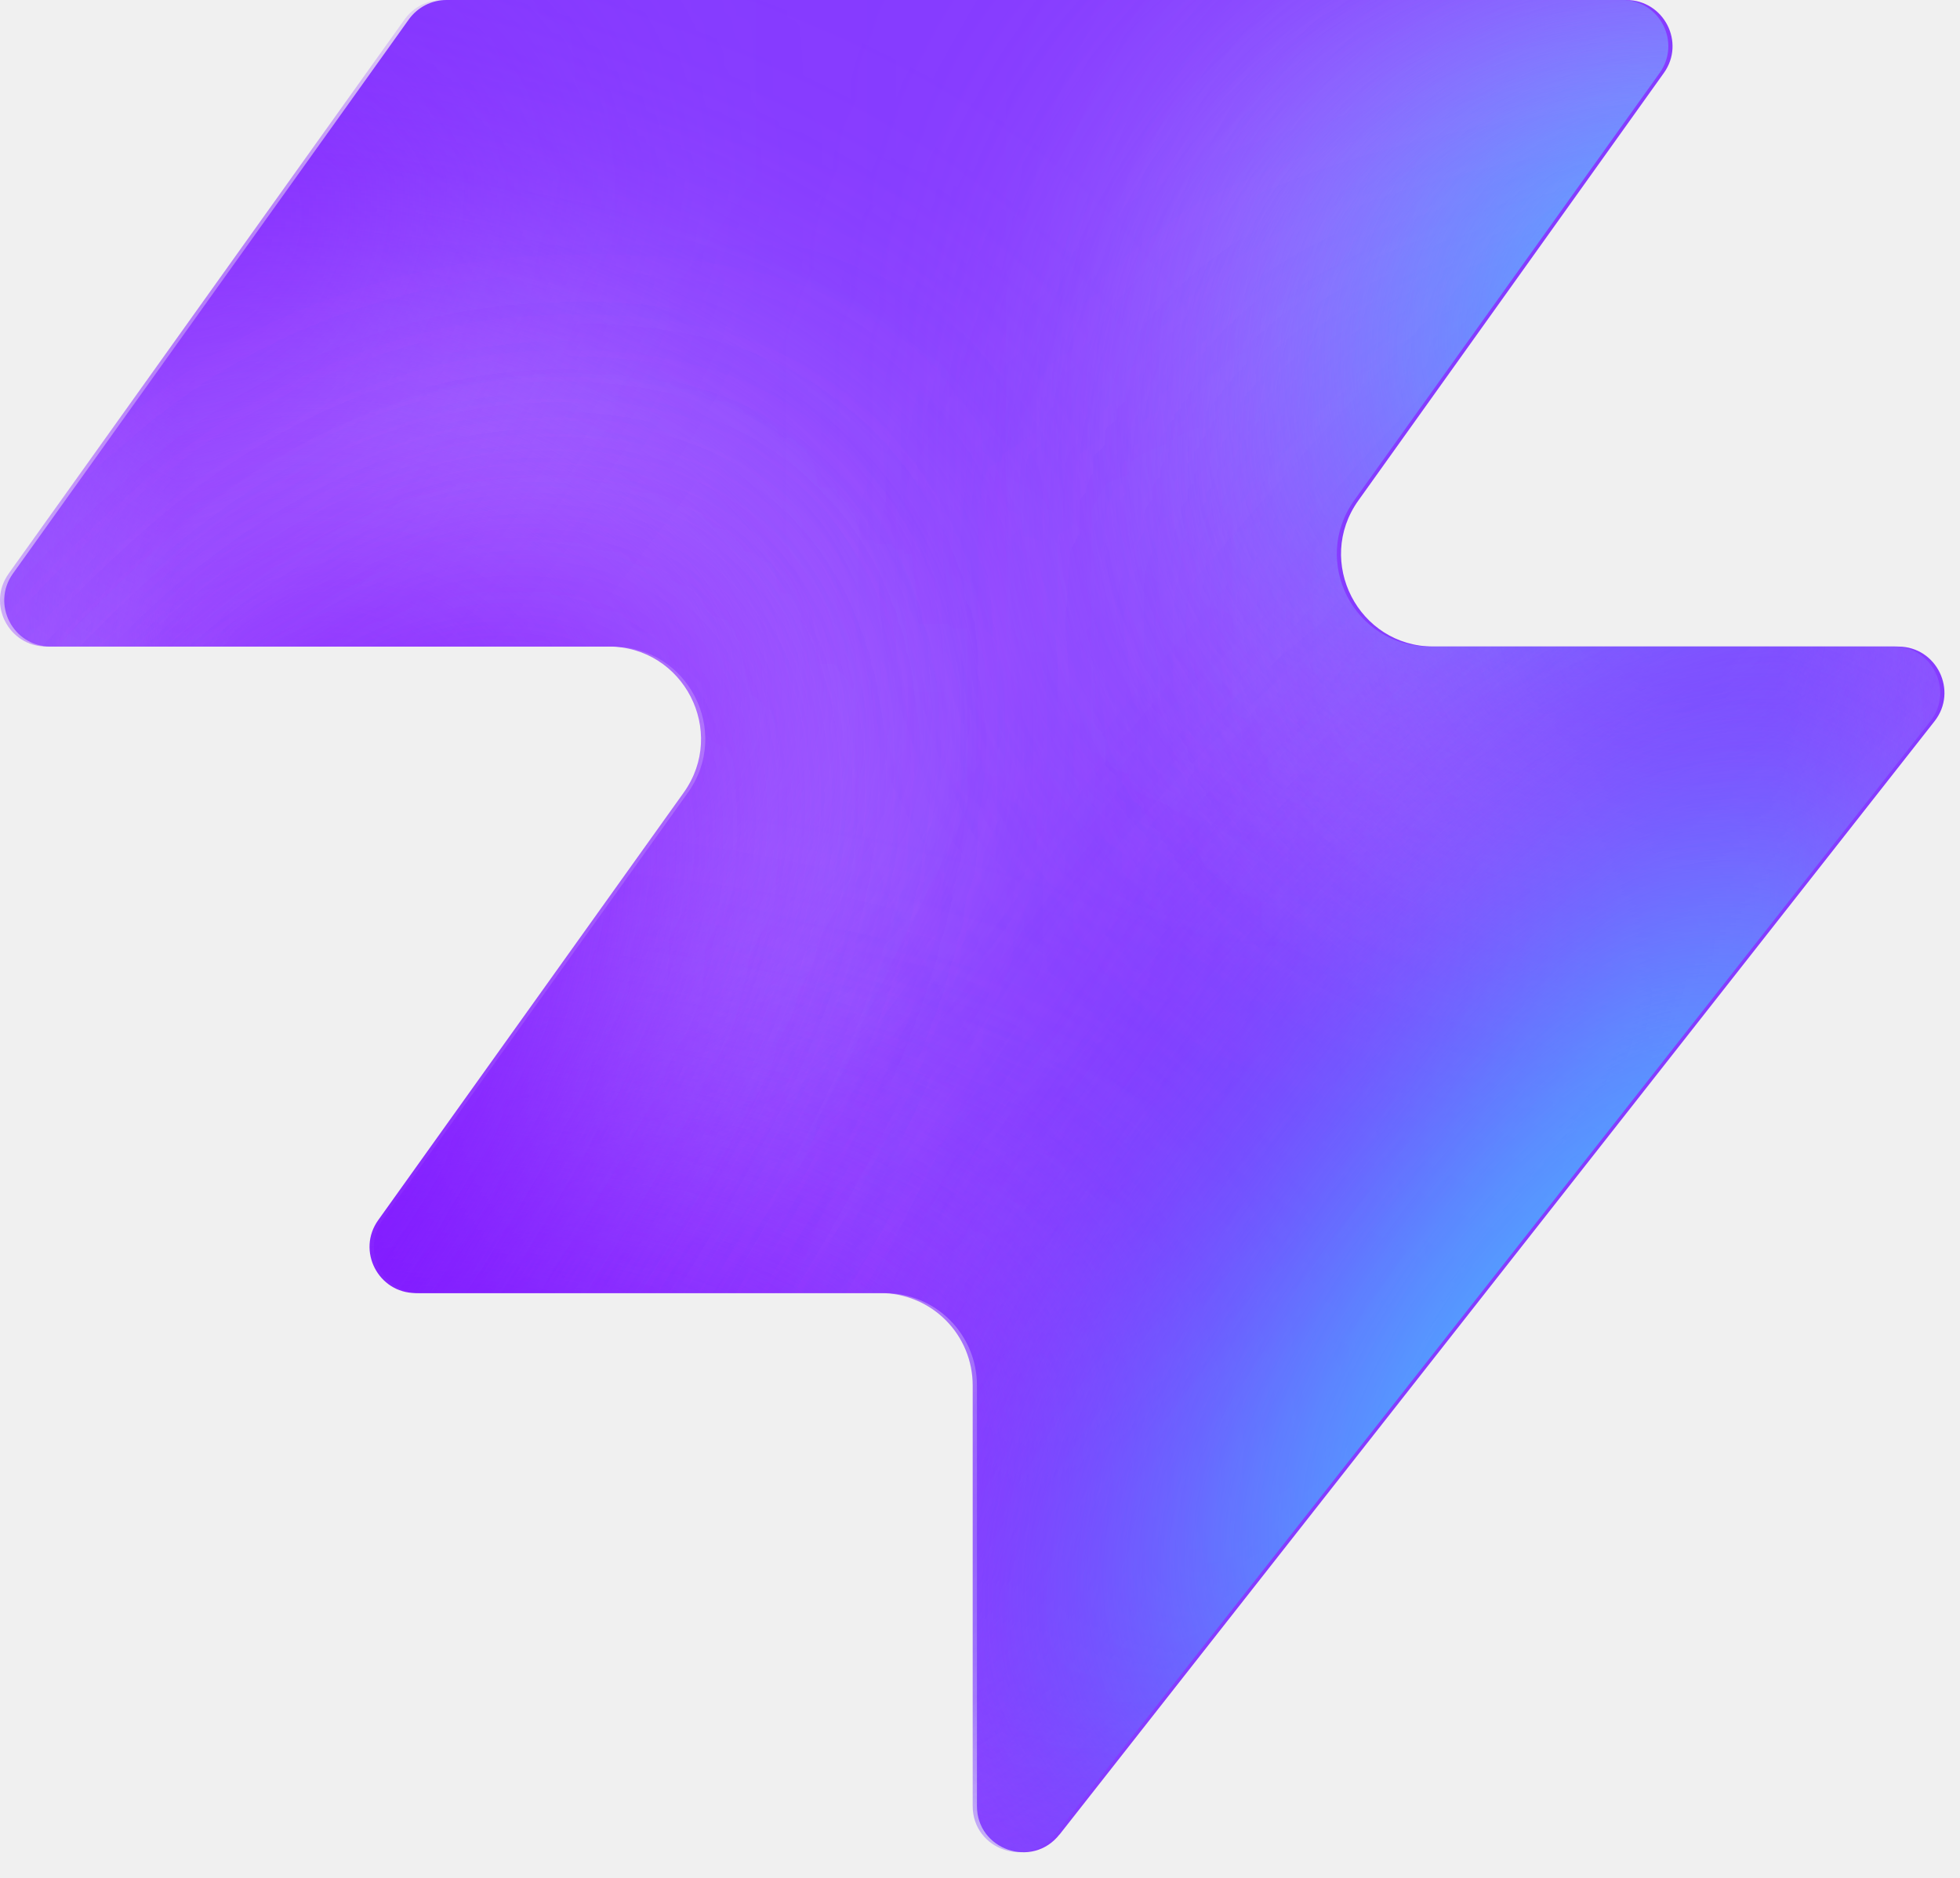
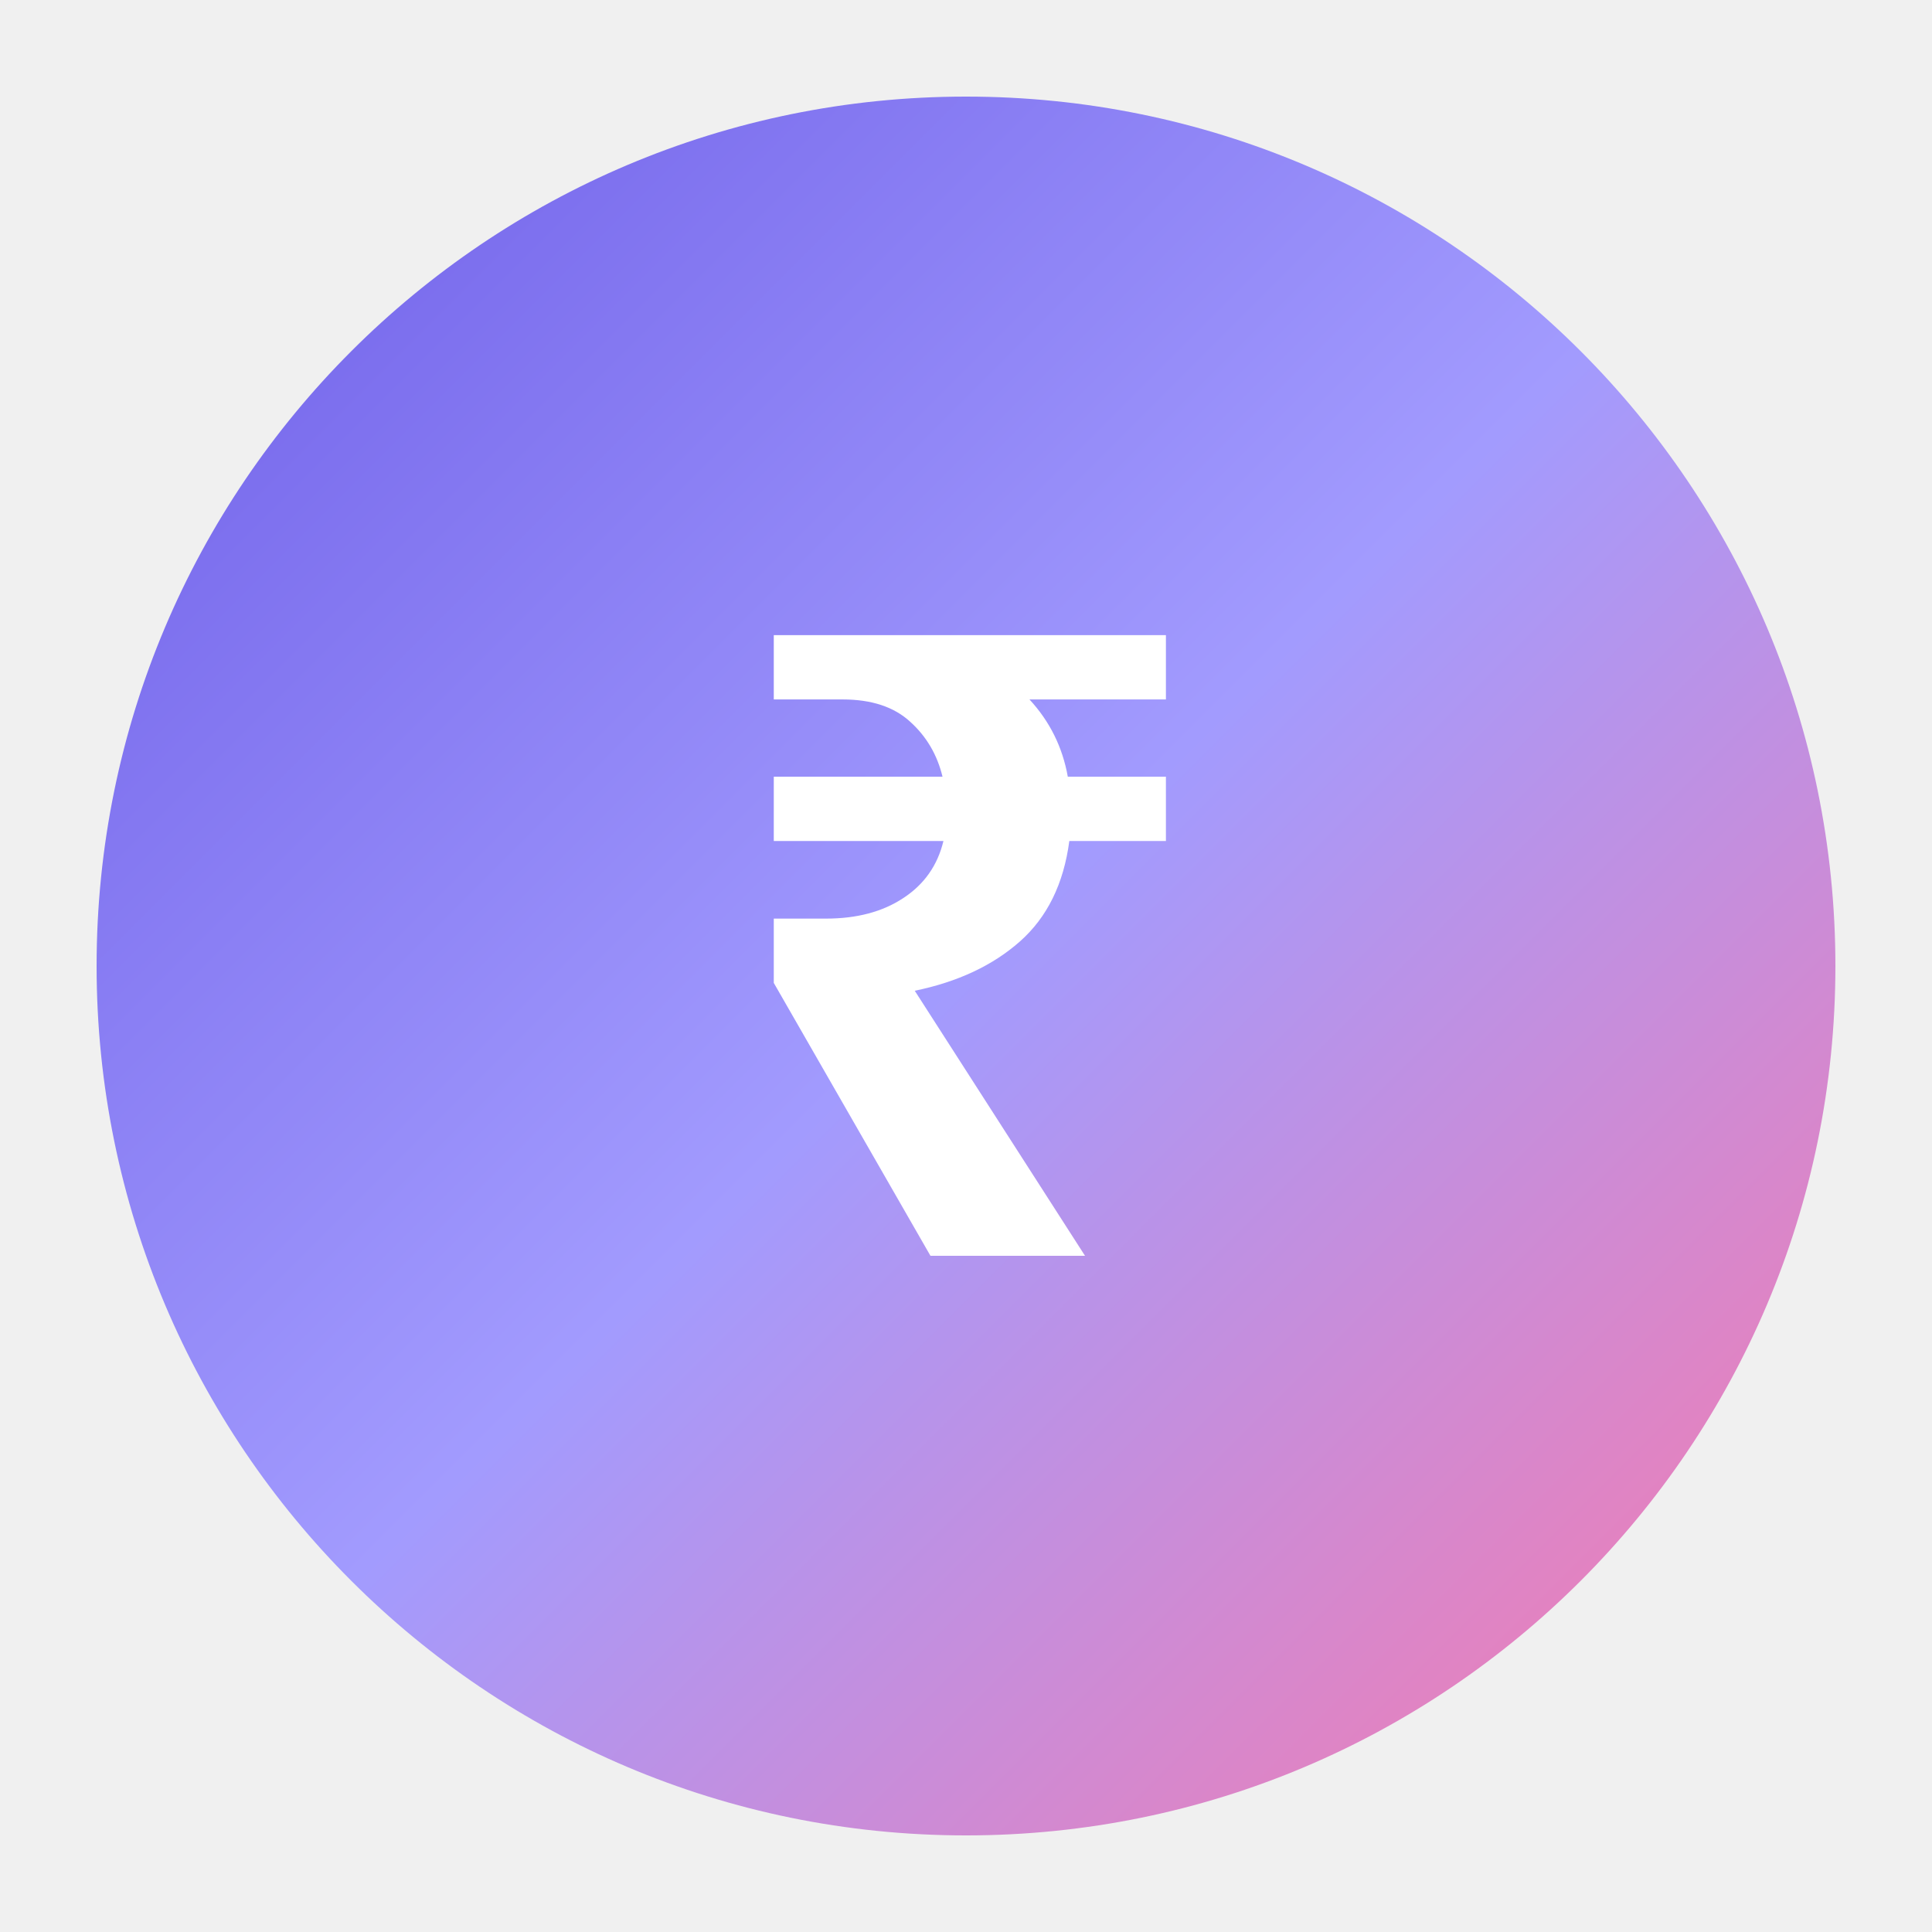
- <svg xmlns="http://www.w3.org/2000/svg" width="48" height="46" fill="none" viewBox="0 0 48 46">
-   <path fill="#863bff" d="M25.946 44.938c-.664.845-2.021.375-2.021-.698V33.937a2.26 2.26 0 0 0-2.262-2.262H10.287c-.92 0-1.456-1.04-.92-1.788l7.48-10.471c1.07-1.497 0-3.578-1.842-3.578H1.237c-.92 0-1.456-1.04-.92-1.788L10.013.474c.214-.297.556-.474.92-.474h28.894c.92 0 1.456 1.04.92 1.788l-7.48 10.471c-1.07 1.498 0 3.579 1.842 3.579h11.377c.943 0 1.473 1.088.89 1.83L25.947 44.94z" style="fill:#863bff;fill:color(display-p3 .525 .23 1);fill-opacity:1" />
-   <mask id="a" width="48" height="46" x="0" y="0" maskUnits="userSpaceOnUse" style="mask-type:alpha">
-     <path fill="#000" d="M25.842 44.938c-.664.844-2.021.375-2.021-.698V33.937a2.26 2.26 0 0 0-2.262-2.262H10.183c-.92 0-1.456-1.04-.92-1.788l7.48-10.471c1.07-1.498 0-3.579-1.842-3.579H1.133c-.92 0-1.456-1.04-.92-1.787L9.91.473c.214-.297.556-.474.92-.474h28.894c.92 0 1.456 1.04.92 1.788l-7.48 10.471c-1.07 1.498 0 3.578 1.842 3.578h11.377c.943 0 1.473 1.088.89 1.832L25.843 44.94z" style="fill:#000;fill-opacity:1" />
-   </mask>
-   <g mask="url(#a)">
-     <g filter="url(#b)">
-       <ellipse cx="5.508" cy="14.704" fill="#ede6ff" rx="5.508" ry="14.704" style="fill:#ede6ff;fill:color(display-p3 .927 .903 1);fill-opacity:1" transform="matrix(.00324 1 1 -.00324 -4.47 31.516)" />
-     </g>
-     <g filter="url(#c)">
-       <ellipse cx="10.399" cy="29.851" fill="#ede6ff" rx="10.399" ry="29.851" style="fill:#ede6ff;fill:color(display-p3 .927 .903 1);fill-opacity:1" transform="matrix(.00324 1 1 -.00324 -39.328 7.883)" />
-     </g>
-     <g filter="url(#d)">
-       <ellipse cx="5.508" cy="30.487" fill="#7e14ff" rx="5.508" ry="30.487" style="fill:#7e14ff;fill:color(display-p3 .492 .077 1);fill-opacity:1" transform="rotate(89.814 -25.913 -14.639)scale(1 -1)" />
-     </g>
-     <g filter="url(#e)">
-       <ellipse cx="5.508" cy="30.599" fill="#7e14ff" rx="5.508" ry="30.599" style="fill:#7e14ff;fill:color(display-p3 .492 .077 1);fill-opacity:1" transform="rotate(89.814 -32.644 -3.334)scale(1 -1)" />
-     </g>
-     <g filter="url(#f)">
-       <ellipse cx="5.508" cy="30.599" fill="#7e14ff" rx="5.508" ry="30.599" style="fill:#7e14ff;fill:color(display-p3 .492 .077 1);fill-opacity:1" transform="matrix(.00324 1 1 -.00324 -34.34 30.47)" />
-     </g>
-     <g filter="url(#g)">
-       <ellipse cx="14.072" cy="22.078" fill="#ede6ff" rx="14.072" ry="22.078" style="fill:#ede6ff;fill:color(display-p3 .927 .903 1);fill-opacity:1" transform="rotate(93.35 24.506 48.493)scale(-1 1)" />
-     </g>
-     <g filter="url(#h)">
-       <ellipse cx="3.47" cy="21.501" fill="#7e14ff" rx="3.47" ry="21.501" style="fill:#7e14ff;fill:color(display-p3 .492 .077 1);fill-opacity:1" transform="rotate(89.009 28.708 47.59)scale(-1 1)" />
-     </g>
-     <g filter="url(#i)">
-       <ellipse cx="3.47" cy="21.501" fill="#7e14ff" rx="3.47" ry="21.501" style="fill:#7e14ff;fill:color(display-p3 .492 .077 1);fill-opacity:1" transform="rotate(89.009 28.708 47.59)scale(-1 1)" />
-     </g>
-     <g filter="url(#j)">
-       <ellipse cx=".387" cy="8.972" fill="#7e14ff" rx="4.407" ry="29.108" style="fill:#7e14ff;fill:color(display-p3 .492 .077 1);fill-opacity:1" transform="rotate(39.51 .387 8.972)" />
-     </g>
-     <g filter="url(#k)">
-       <ellipse cx="47.523" cy="-6.092" fill="#7e14ff" rx="4.407" ry="29.108" style="fill:#7e14ff;fill:color(display-p3 .492 .077 1);fill-opacity:1" transform="rotate(37.892 47.523 -6.092)" />
-     </g>
-     <g filter="url(#l)">
-       <ellipse cx="41.412" cy="6.333" fill="#47bfff" rx="5.971" ry="9.665" style="fill:#47bfff;fill:color(display-p3 .28 .748 1);fill-opacity:1" transform="rotate(37.892 41.412 6.333)" />
-     </g>
-     <g filter="url(#m)">
-       <ellipse cx="-1.879" cy="38.332" fill="#7e14ff" rx="4.407" ry="29.108" style="fill:#7e14ff;fill:color(display-p3 .492 .077 1);fill-opacity:1" transform="rotate(37.892 -1.88 38.332)" />
-     </g>
-     <g filter="url(#n)">
-       <ellipse cx="-1.879" cy="38.332" fill="#7e14ff" rx="4.407" ry="29.108" style="fill:#7e14ff;fill:color(display-p3 .492 .077 1);fill-opacity:1" transform="rotate(37.892 -1.88 38.332)" />
-     </g>
-     <g filter="url(#o)">
-       <ellipse cx="35.651" cy="29.907" fill="#7e14ff" rx="4.407" ry="29.108" style="fill:#7e14ff;fill:color(display-p3 .492 .077 1);fill-opacity:1" transform="rotate(37.892 35.651 29.907)" />
-     </g>
-     <g filter="url(#p)">
-       <ellipse cx="38.418" cy="32.4" fill="#47bfff" rx="5.971" ry="15.297" style="fill:#47bfff;fill:color(display-p3 .28 .748 1);fill-opacity:1" transform="rotate(37.892 38.418 32.4)" />
-     </g>
-   </g>
+ <svg xmlns="http://www.w3.org/2000/svg" viewBox="0 0 100 100">
  <defs>
-     <filter id="b" width="60.045" height="41.654" x="-19.77" y="16.149" color-interpolation-filters="sRGB" filterUnits="userSpaceOnUse">
-       <feFlood flood-opacity="0" result="BackgroundImageFix" />
-       <feBlend in="SourceGraphic" in2="BackgroundImageFix" result="shape" />
-       <feGaussianBlur result="effect1_foregroundBlur_2002_17158" stdDeviation="7.659" />
-     </filter>
-     <filter id="c" width="90.34" height="51.437" x="-54.613" y="-7.533" color-interpolation-filters="sRGB" filterUnits="userSpaceOnUse">
-       <feFlood flood-opacity="0" result="BackgroundImageFix" />
-       <feBlend in="SourceGraphic" in2="BackgroundImageFix" result="shape" />
-       <feGaussianBlur result="effect1_foregroundBlur_2002_17158" stdDeviation="7.659" />
-     </filter>
-     <filter id="d" width="79.355" height="29.4" x="-49.64" y="2.03" color-interpolation-filters="sRGB" filterUnits="userSpaceOnUse">
-       <feFlood flood-opacity="0" result="BackgroundImageFix" />
-       <feBlend in="SourceGraphic" in2="BackgroundImageFix" result="shape" />
-       <feGaussianBlur result="effect1_foregroundBlur_2002_17158" stdDeviation="4.596" />
-     </filter>
-     <filter id="e" width="79.579" height="29.4" x="-45.045" y="20.029" color-interpolation-filters="sRGB" filterUnits="userSpaceOnUse">
-       <feFlood flood-opacity="0" result="BackgroundImageFix" />
-       <feBlend in="SourceGraphic" in2="BackgroundImageFix" result="shape" />
-       <feGaussianBlur result="effect1_foregroundBlur_2002_17158" stdDeviation="4.596" />
-     </filter>
-     <filter id="f" width="79.579" height="29.4" x="-43.513" y="21.178" color-interpolation-filters="sRGB" filterUnits="userSpaceOnUse">
-       <feFlood flood-opacity="0" result="BackgroundImageFix" />
-       <feBlend in="SourceGraphic" in2="BackgroundImageFix" result="shape" />
-       <feGaussianBlur result="effect1_foregroundBlur_2002_17158" stdDeviation="4.596" />
-     </filter>
-     <filter id="g" width="74.749" height="58.852" x="15.756" y="-17.901" color-interpolation-filters="sRGB" filterUnits="userSpaceOnUse">
-       <feFlood flood-opacity="0" result="BackgroundImageFix" />
-       <feBlend in="SourceGraphic" in2="BackgroundImageFix" result="shape" />
-       <feGaussianBlur result="effect1_foregroundBlur_2002_17158" stdDeviation="7.659" />
-     </filter>
-     <filter id="h" width="61.377" height="25.362" x="23.548" y="2.284" color-interpolation-filters="sRGB" filterUnits="userSpaceOnUse">
-       <feFlood flood-opacity="0" result="BackgroundImageFix" />
-       <feBlend in="SourceGraphic" in2="BackgroundImageFix" result="shape" />
-       <feGaussianBlur result="effect1_foregroundBlur_2002_17158" stdDeviation="4.596" />
-     </filter>
-     <filter id="i" width="61.377" height="25.362" x="23.548" y="2.284" color-interpolation-filters="sRGB" filterUnits="userSpaceOnUse">
-       <feFlood flood-opacity="0" result="BackgroundImageFix" />
-       <feBlend in="SourceGraphic" in2="BackgroundImageFix" result="shape" />
-       <feGaussianBlur result="effect1_foregroundBlur_2002_17158" stdDeviation="4.596" />
-     </filter>
-     <filter id="j" width="56.045" height="63.649" x="-27.636" y="-22.853" color-interpolation-filters="sRGB" filterUnits="userSpaceOnUse">
-       <feFlood flood-opacity="0" result="BackgroundImageFix" />
-       <feBlend in="SourceGraphic" in2="BackgroundImageFix" result="shape" />
-       <feGaussianBlur result="effect1_foregroundBlur_2002_17158" stdDeviation="4.596" />
-     </filter>
-     <filter id="k" width="54.814" height="64.646" x="20.116" y="-38.415" color-interpolation-filters="sRGB" filterUnits="userSpaceOnUse">
-       <feFlood flood-opacity="0" result="BackgroundImageFix" />
-       <feBlend in="SourceGraphic" in2="BackgroundImageFix" result="shape" />
-       <feGaussianBlur result="effect1_foregroundBlur_2002_17158" stdDeviation="4.596" />
-     </filter>
-     <filter id="l" width="33.541" height="35.313" x="24.641" y="-11.323" color-interpolation-filters="sRGB" filterUnits="userSpaceOnUse">
-       <feFlood flood-opacity="0" result="BackgroundImageFix" />
-       <feBlend in="SourceGraphic" in2="BackgroundImageFix" result="shape" />
-       <feGaussianBlur result="effect1_foregroundBlur_2002_17158" stdDeviation="4.596" />
-     </filter>
-     <filter id="m" width="54.814" height="64.646" x="-29.286" y="6.009" color-interpolation-filters="sRGB" filterUnits="userSpaceOnUse">
-       <feFlood flood-opacity="0" result="BackgroundImageFix" />
-       <feBlend in="SourceGraphic" in2="BackgroundImageFix" result="shape" />
-       <feGaussianBlur result="effect1_foregroundBlur_2002_17158" stdDeviation="4.596" />
-     </filter>
-     <filter id="n" width="54.814" height="64.646" x="-29.286" y="6.009" color-interpolation-filters="sRGB" filterUnits="userSpaceOnUse">
-       <feFlood flood-opacity="0" result="BackgroundImageFix" />
-       <feBlend in="SourceGraphic" in2="BackgroundImageFix" result="shape" />
-       <feGaussianBlur result="effect1_foregroundBlur_2002_17158" stdDeviation="4.596" />
-     </filter>
-     <filter id="o" width="54.814" height="64.646" x="8.244" y="-2.416" color-interpolation-filters="sRGB" filterUnits="userSpaceOnUse">
-       <feFlood flood-opacity="0" result="BackgroundImageFix" />
-       <feBlend in="SourceGraphic" in2="BackgroundImageFix" result="shape" />
-       <feGaussianBlur result="effect1_foregroundBlur_2002_17158" stdDeviation="4.596" />
-     </filter>
-     <filter id="p" width="39.409" height="43.623" x="18.713" y="10.588" color-interpolation-filters="sRGB" filterUnits="userSpaceOnUse">
-       <feFlood flood-opacity="0" result="BackgroundImageFix" />
-       <feBlend in="SourceGraphic" in2="BackgroundImageFix" result="shape" />
-       <feGaussianBlur result="effect1_foregroundBlur_2002_17158" stdDeviation="4.596" />
-     </filter>
+     <linearGradient id="g" x1="0%" y1="0%" x2="100%" y2="100%">
+       <stop offset="0%" style="stop-color:#6c5ce7" />
+       <stop offset="50%" style="stop-color:#a29bfe" />
+       <stop offset="100%" style="stop-color:#fd79a8" />
+     </linearGradient>
  </defs>
+   <circle cx="50" cy="50" r="45" fill="url(#g)" />
+   <text x="50" y="65" text-anchor="middle" font-size="45" font-weight="bold" fill="white" font-family="system-ui">₹</text>
</svg>
